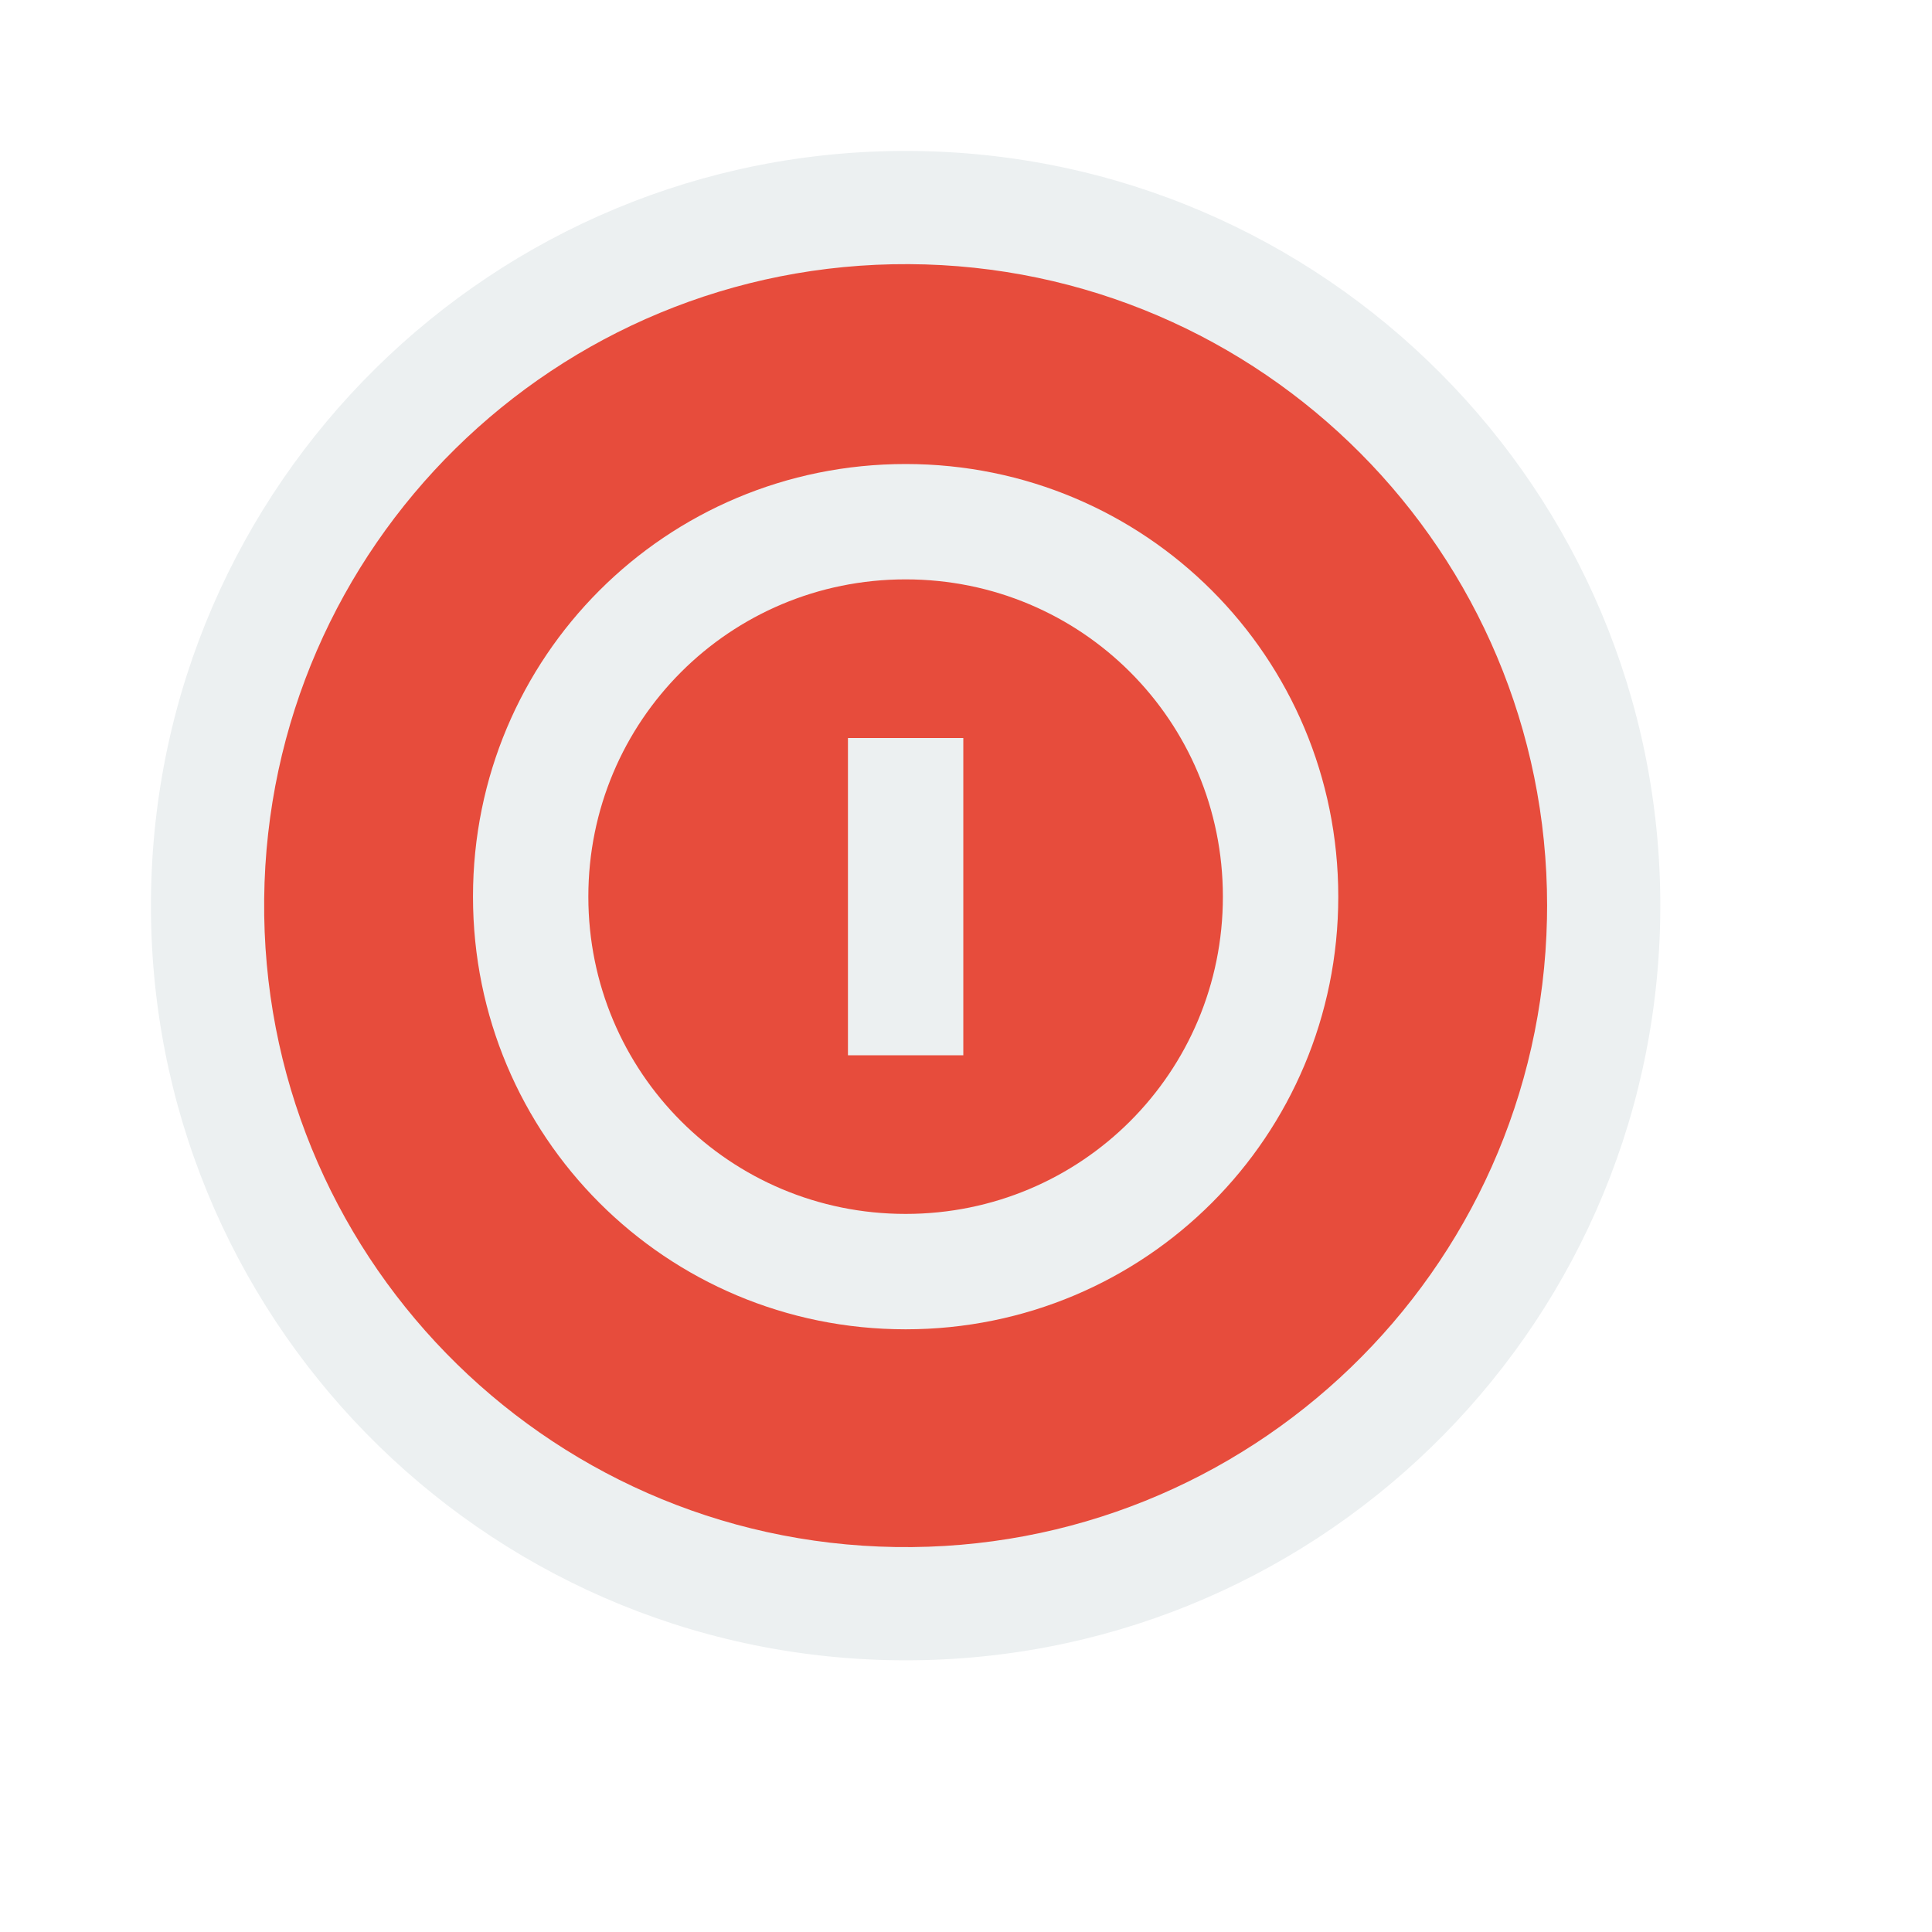
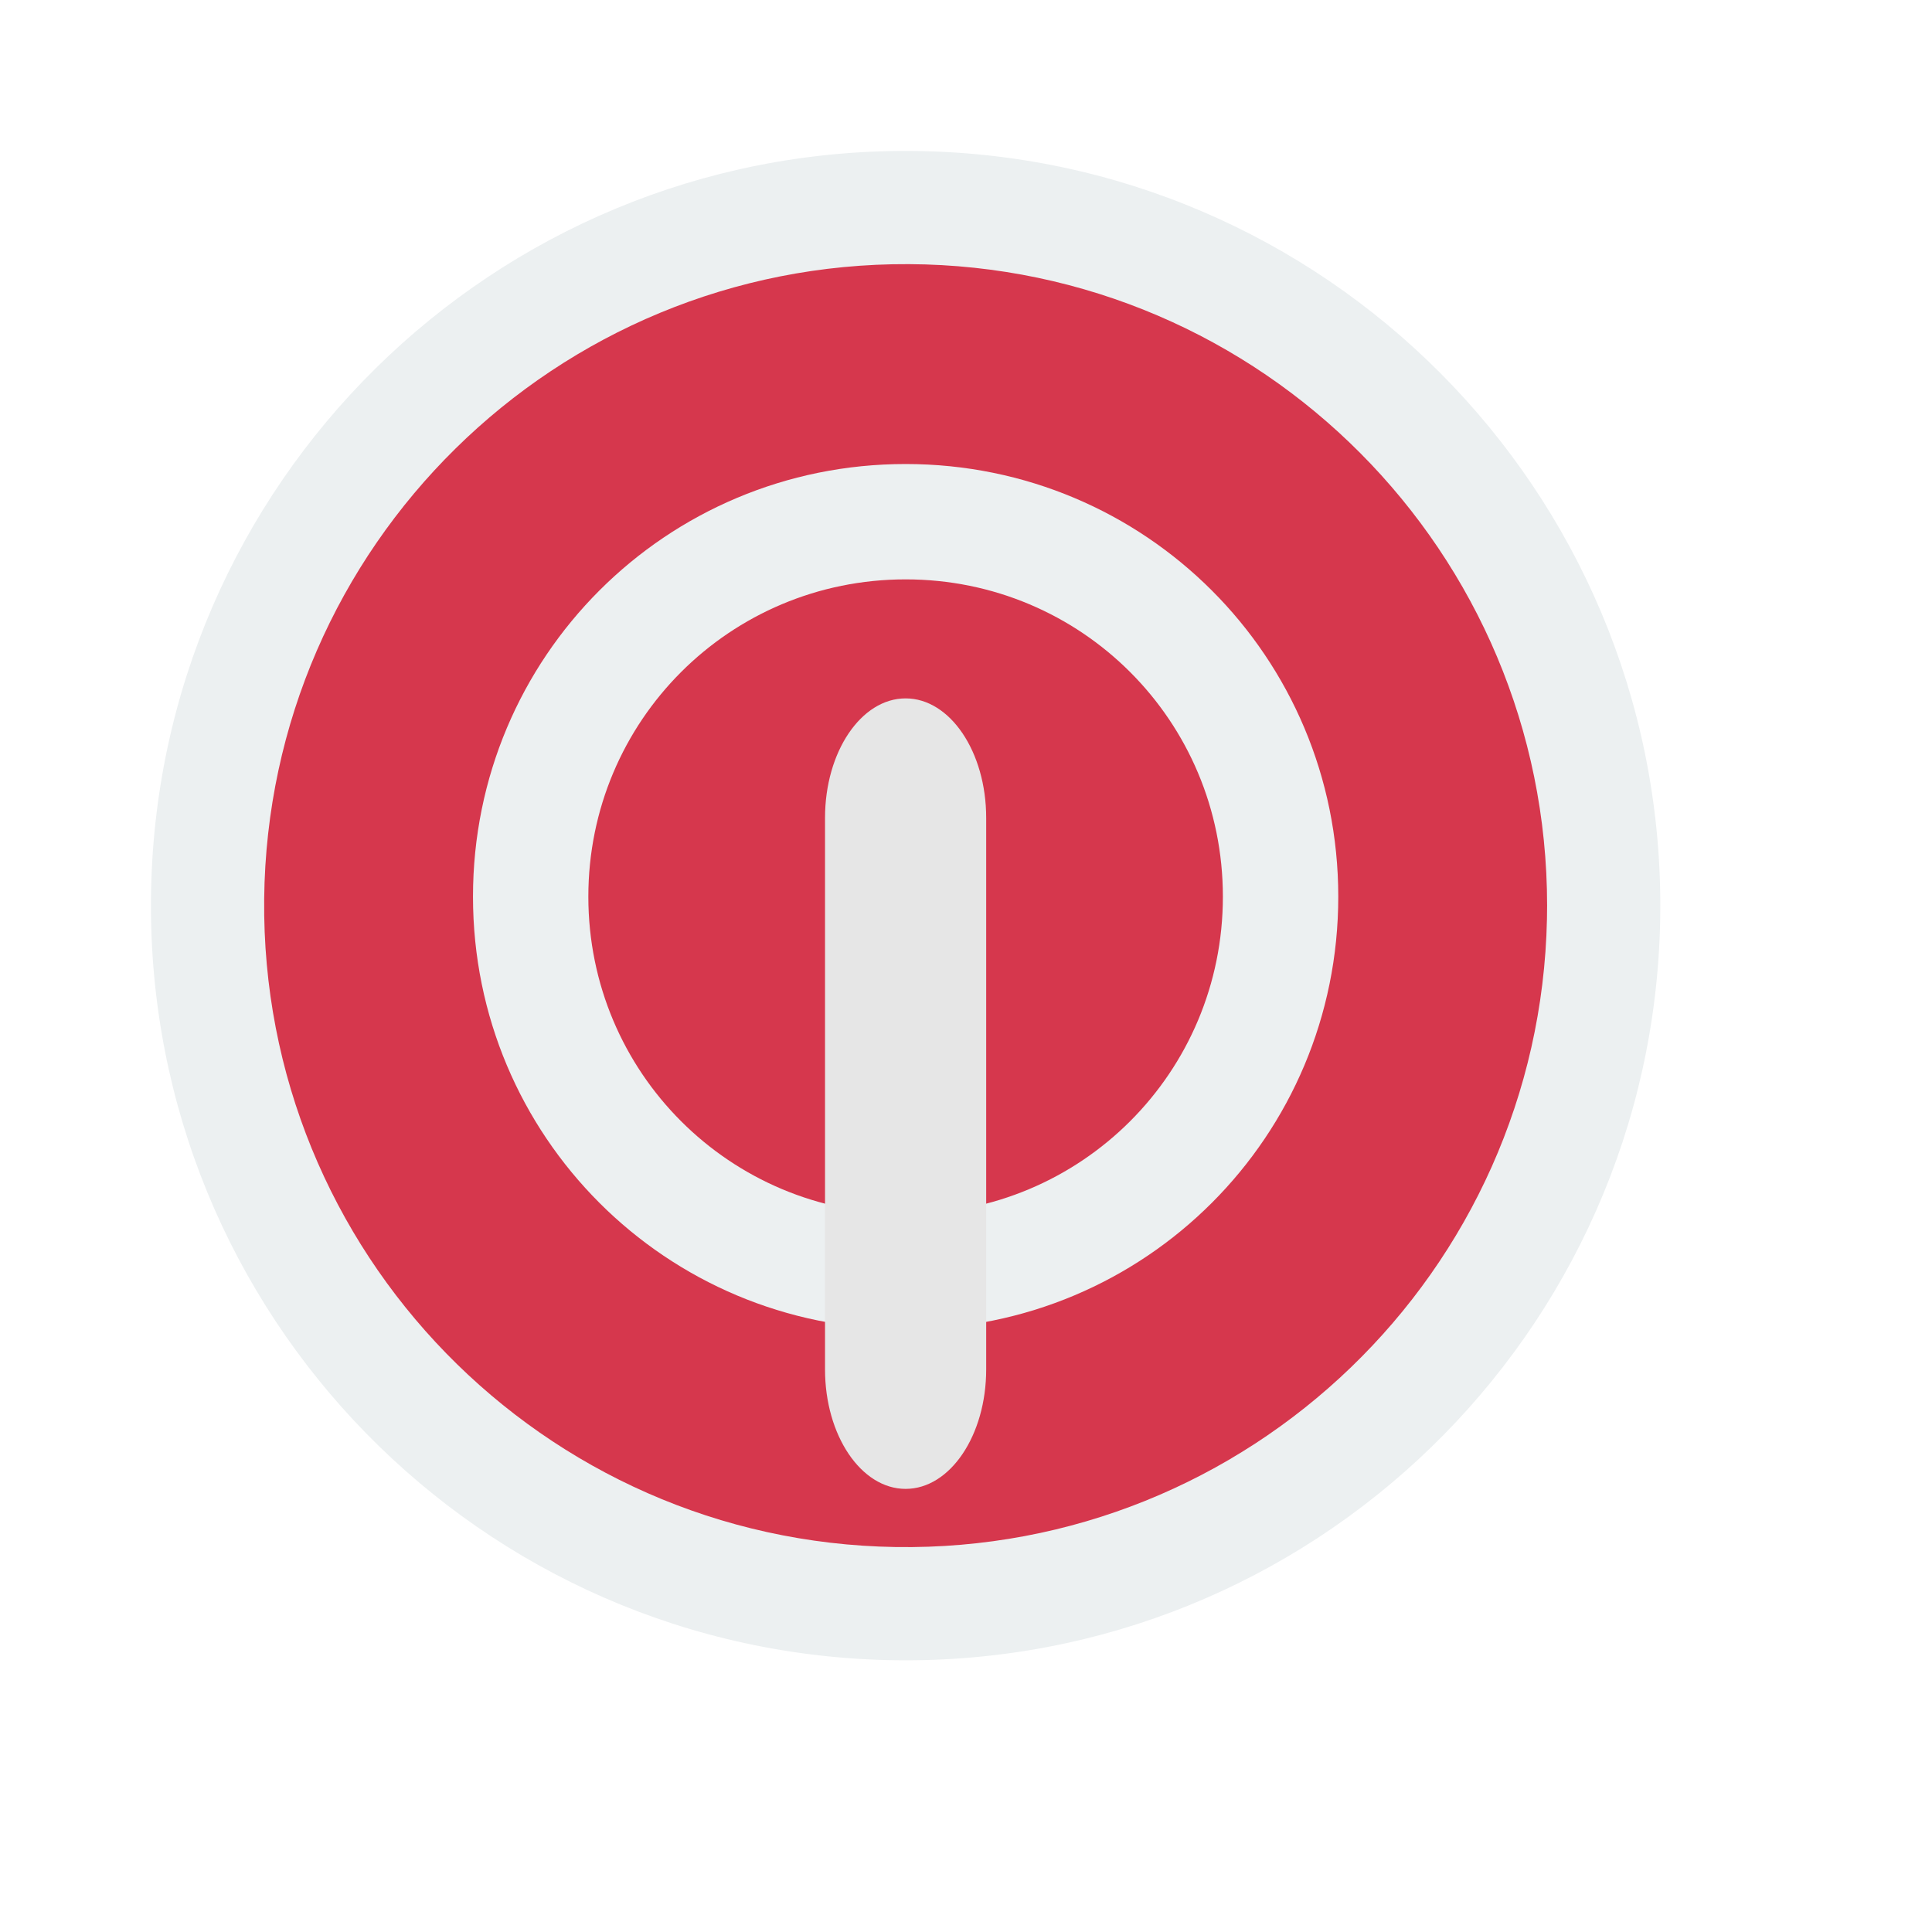
- <svg xmlns="http://www.w3.org/2000/svg" width="38.4pt" height="38.4pt">
-   <defs />
+ <svg xmlns="http://www.w3.org/2000/svg" width="38.4pt" height="38.4pt" id="svg2" version="1.1">
+   <defs id="defs4" />
  <g id="layer0">
    <path id="path4064" transform="matrix(1 0 0 -1 3.99998 44)" fill="#ecf0f1" d="M39.997 19.647C39.803 8.638 30.746 -0.144 19.735 0.002C8.725 0.148 -0.096 9.166 0.001 20.177C0.098 31.187 9.077 40.048 20.088 40C31.099 39.951 40 31.011 40 20" />
-     <path id="circle3331" transform="matrix(1 0 0 -1 6.99998 41)" fill="#e74c3c" d="M33.996 16.646C33.801 7.294 26.088 -0.144 16.734 0.002C7.381 0.148 -0.096 7.823 0.001 17.177C0.098 26.531 7.734 34.048 17.089 34C26.443 33.951 34 26.354 34 17" />
+     <path id="circle3331" transform="matrix(1 0 0 -1 6.99998 41)" fill="#e74c3c" d="M33.996 16.646C33.801 7.294 26.088 -0.144 16.734 0.002C7.381 0.148 -0.096 7.823 0.001 17.177C0.098 26.531 7.734 34.048 17.089 34C26.443 33.951 34 26.354 34 17" style="fill:#d6374d;fill-opacity:1" />
    <path id="path4096" transform="translate(12.5347, 12.297)" fill="#ecf0f1" d="M11.465 0C5.114 0 0 5.114 0 11.465C0 17.817 5.114 22.931 11.465 22.931C17.817 22.931 22.931 17.817 22.931 11.465C22.931 5.114 17.817 0 11.465 0ZM11.465 3.057C16.123 3.057 19.873 6.807 19.873 11.465C19.873 16.123 16.123 19.873 11.465 19.873C6.807 19.873 3.057 16.123 3.057 11.465C3.057 6.807 6.807 3.057 11.465 3.057ZM9.937 7.261L9.937 15.669L12.994 15.669L12.994 7.261Z" />
  </g>
+   <rect style="fill:#e6e6e6;fill-opacity:1;stroke:none" id="rect3757" width="4.271" height="20.949" x="21.864" y="18.508" ry="3.167" />
</svg>
